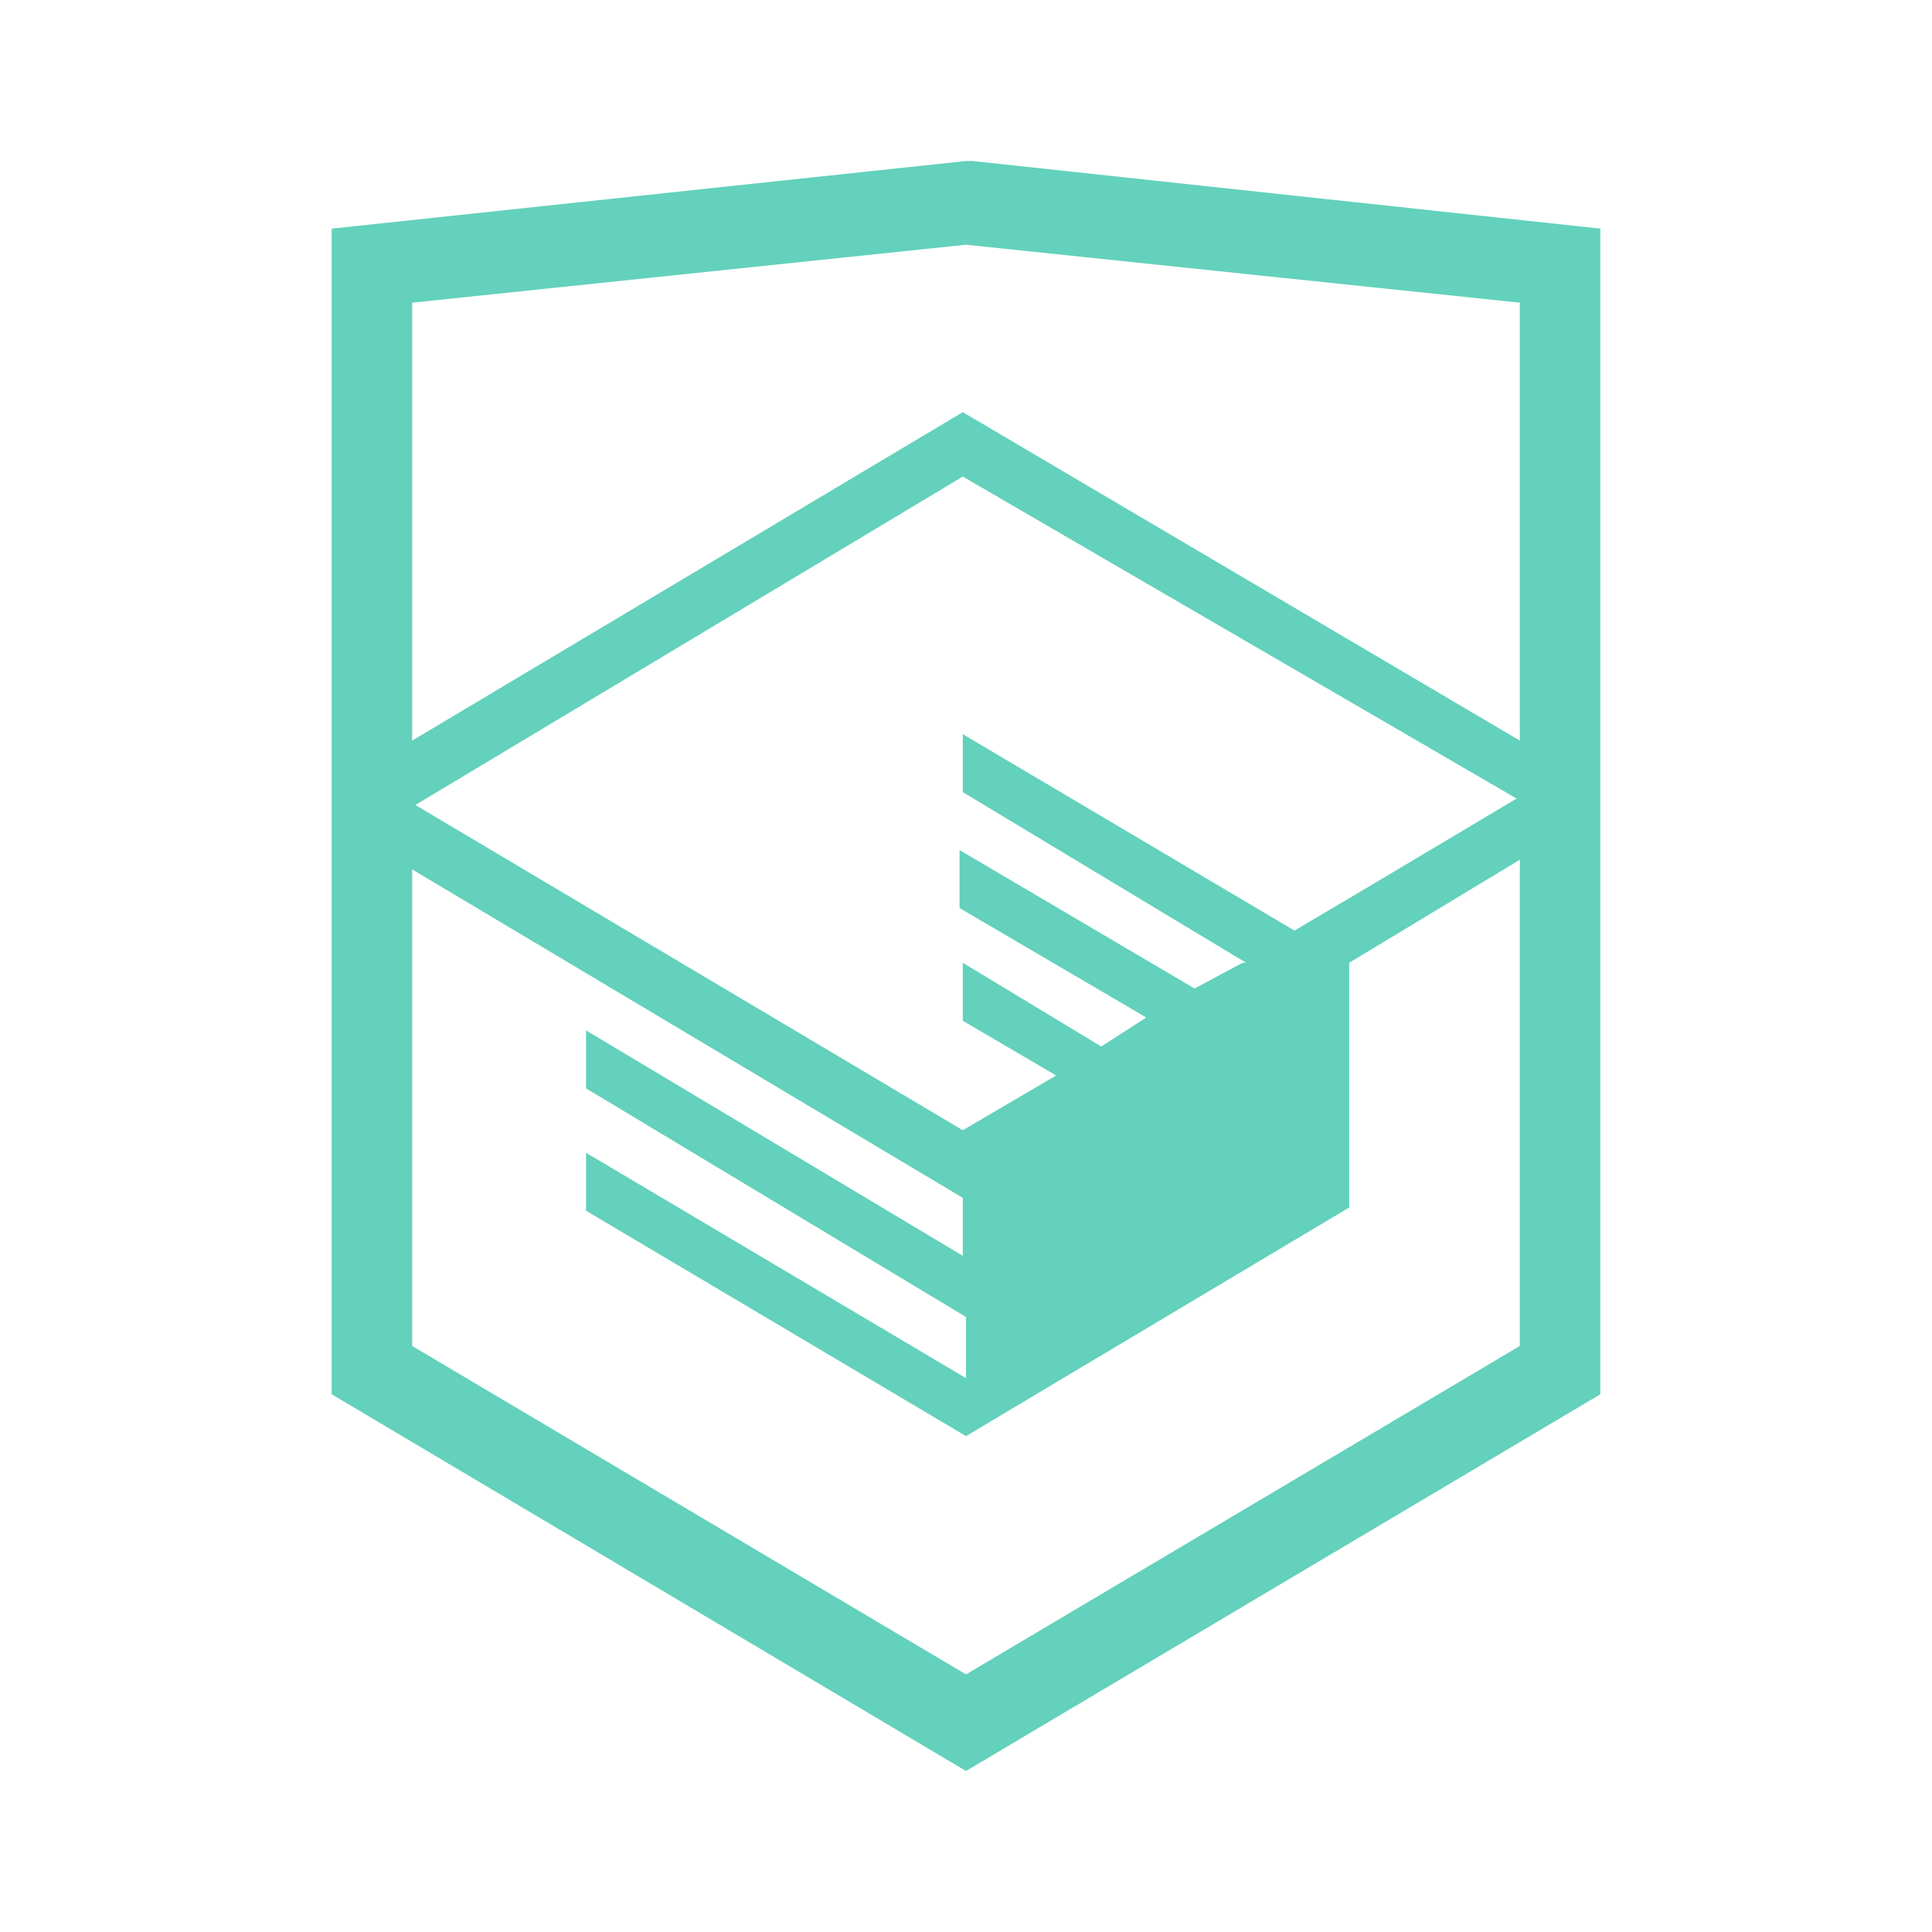
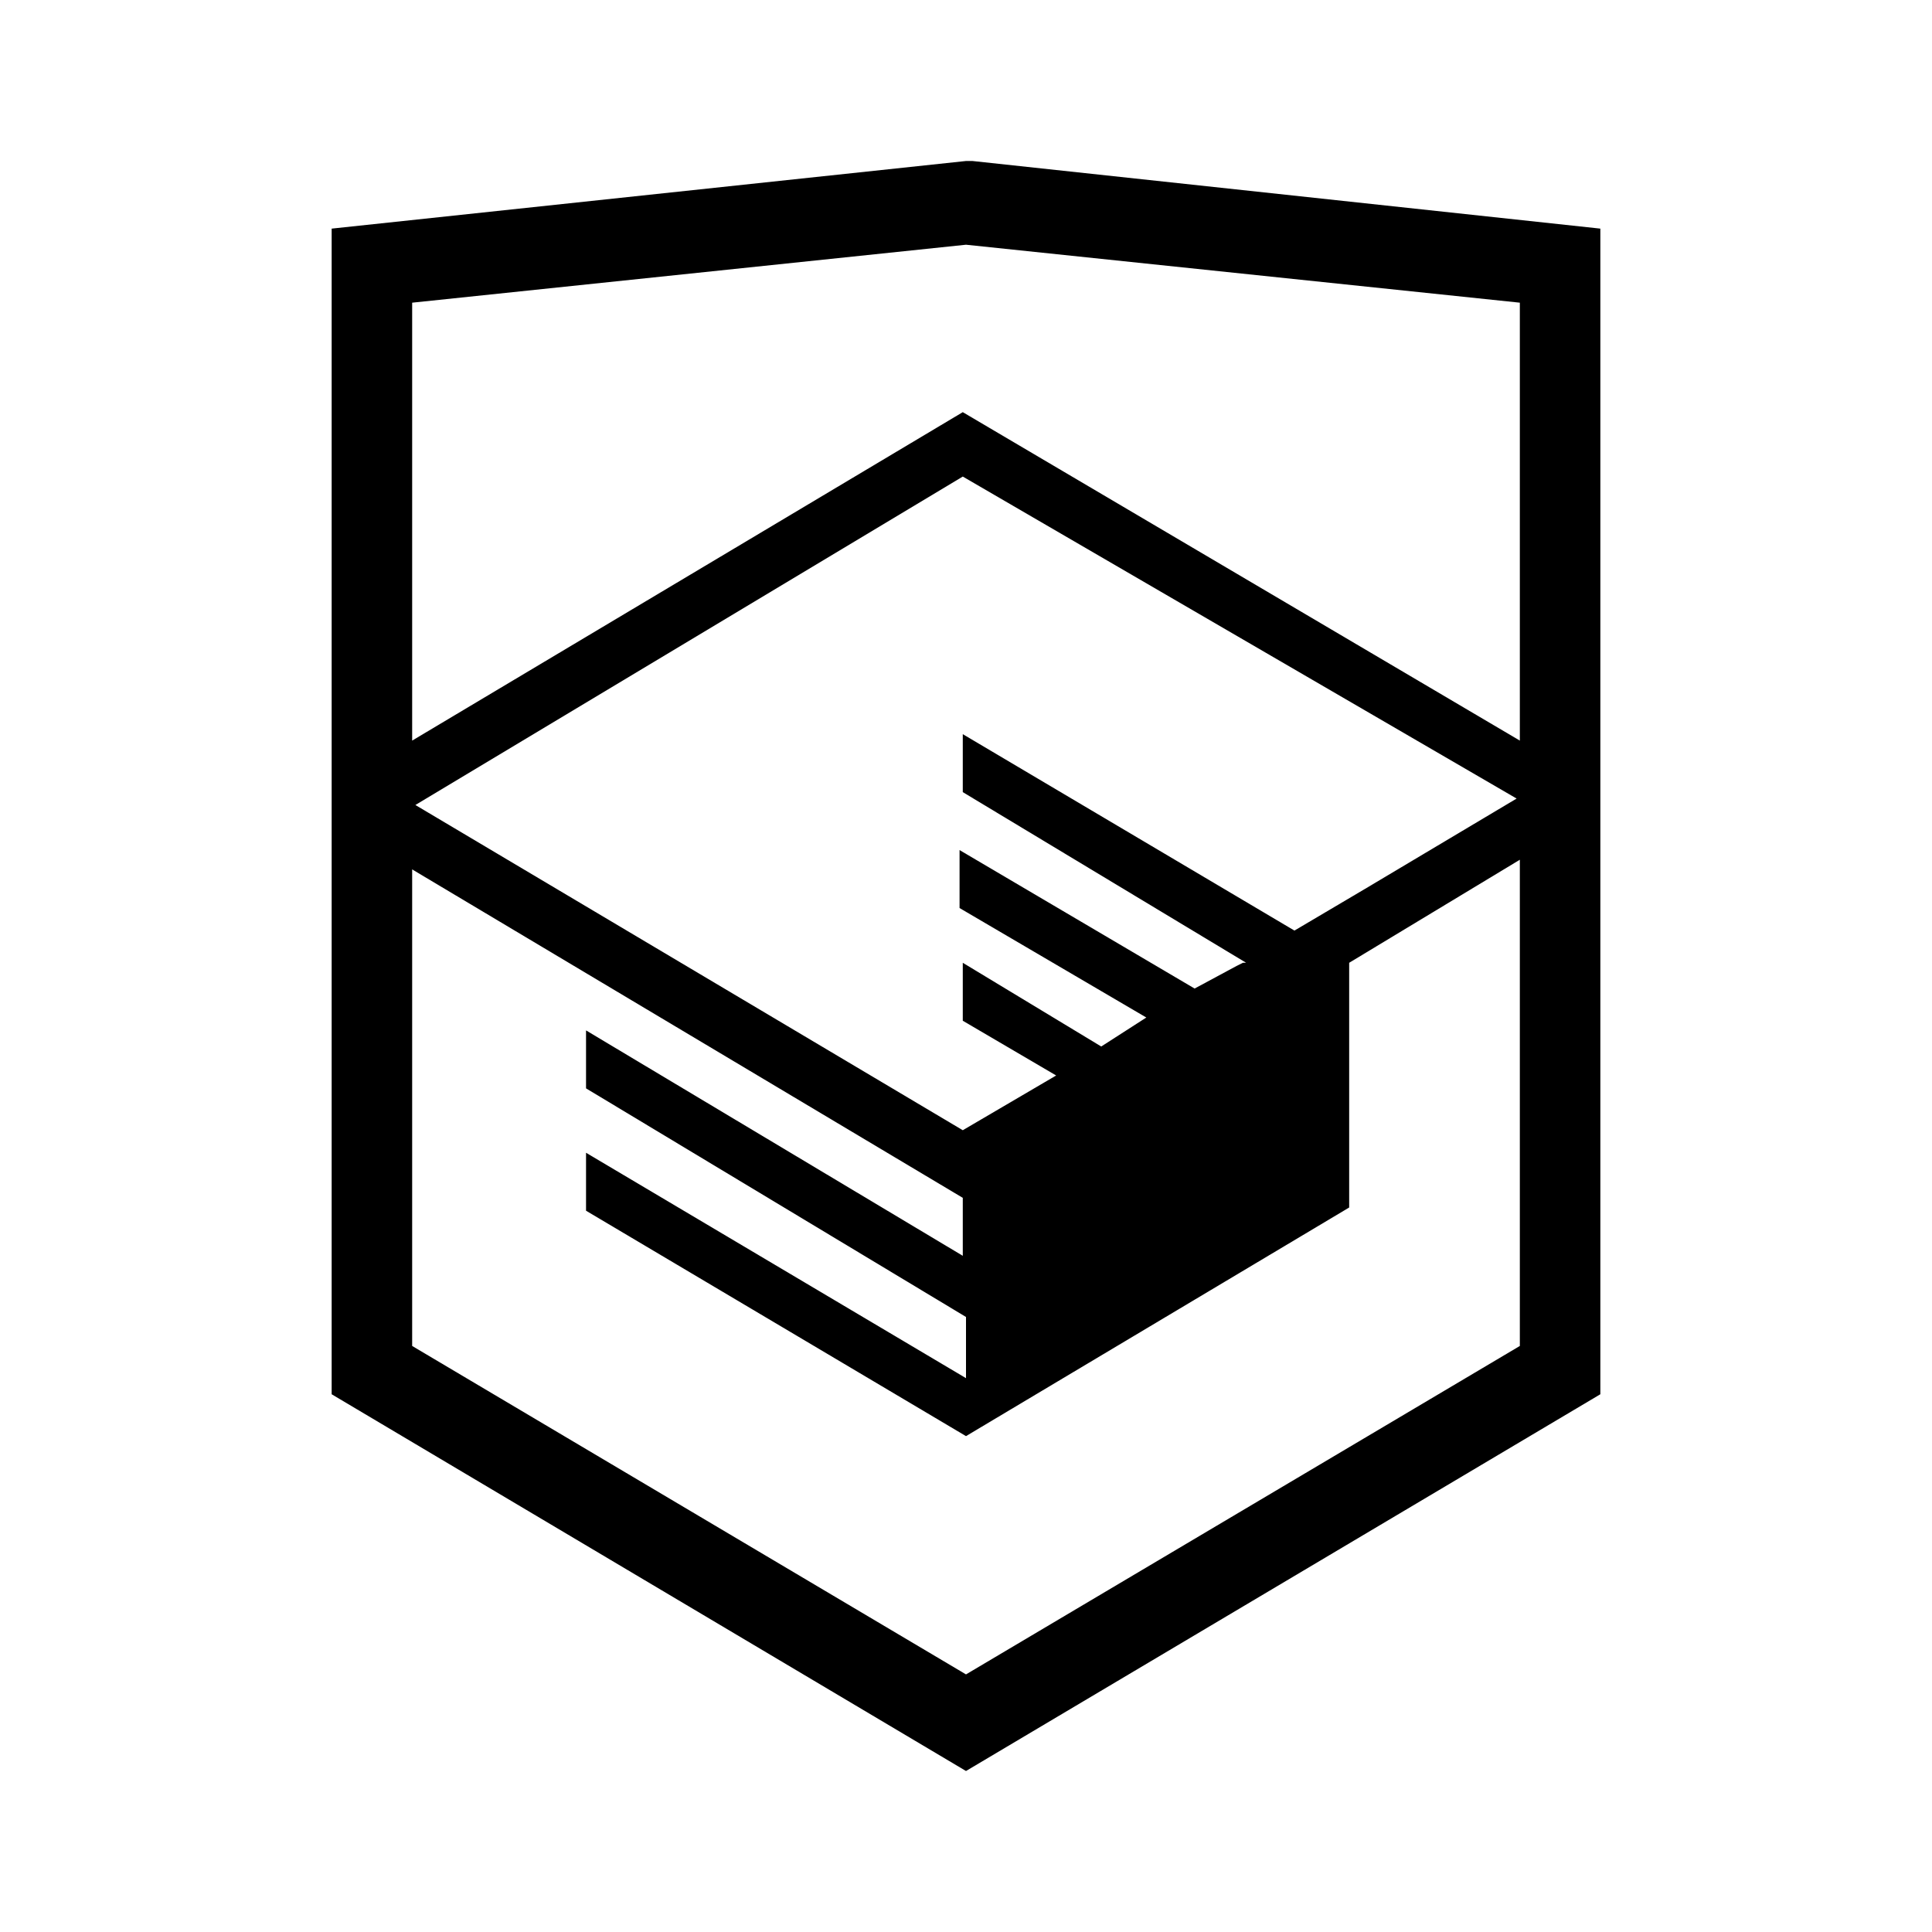
<svg xmlns="http://www.w3.org/2000/svg" viewBox="0 0 60 60">
-   <path fill="#63d1bb" d="M30.2 5h-.2l-19.7 2.1v36.2l19.7 11.7 19.7-11.7v-36.2l-19.5-2.1zm17 36.8l-17.2 10.2-17.2-10.2v-14.8l17.1 10.2v1.8l-11.7-7v1.8l11.8 7.1v1.9l-11.8-7v1.8l11.8 7 11.9-7.1v-7.6l5.3-3.2v15.1zm-.1-17l-4.7 2.8-2.2 1.3-10.3-6.1v1.8l8.8 5.3h-.1l-.2.1-1.3.7-7.3-4.3v1.8l5.8 3.4-1.4.9-4.3-2.6v1.8l2.9 1.7-2.9 1.7-17-10.1 17-10.2 17.2 10zm.1-1.8l-17.3-10.2-17.1 10.2v-13.6l17.2-1.8 17.2 1.8v13.6z" />
+   <path fill="#000000" d="M30.2 5h-.2l-19.7 2.1v36.2l19.7 11.7 19.7-11.7v-36.2l-19.5-2.1zm17 36.8l-17.2 10.2-17.2-10.2v-14.8l17.1 10.2v1.8l-11.7-7v1.8l11.8 7.1v1.9l-11.8-7v1.8l11.8 7 11.9-7.1v-7.6l5.3-3.2v15.1zm-.1-17l-4.7 2.8-2.2 1.3-10.3-6.1v1.8l8.8 5.3h-.1l-.2.1-1.3.7-7.3-4.3v1.8l5.8 3.4-1.4.9-4.3-2.6v1.8l2.9 1.7-2.9 1.7-17-10.1 17-10.2 17.2 10zm.1-1.8l-17.3-10.2-17.1 10.2v-13.6l17.2-1.8 17.2 1.8v13.6z" />
</svg>
